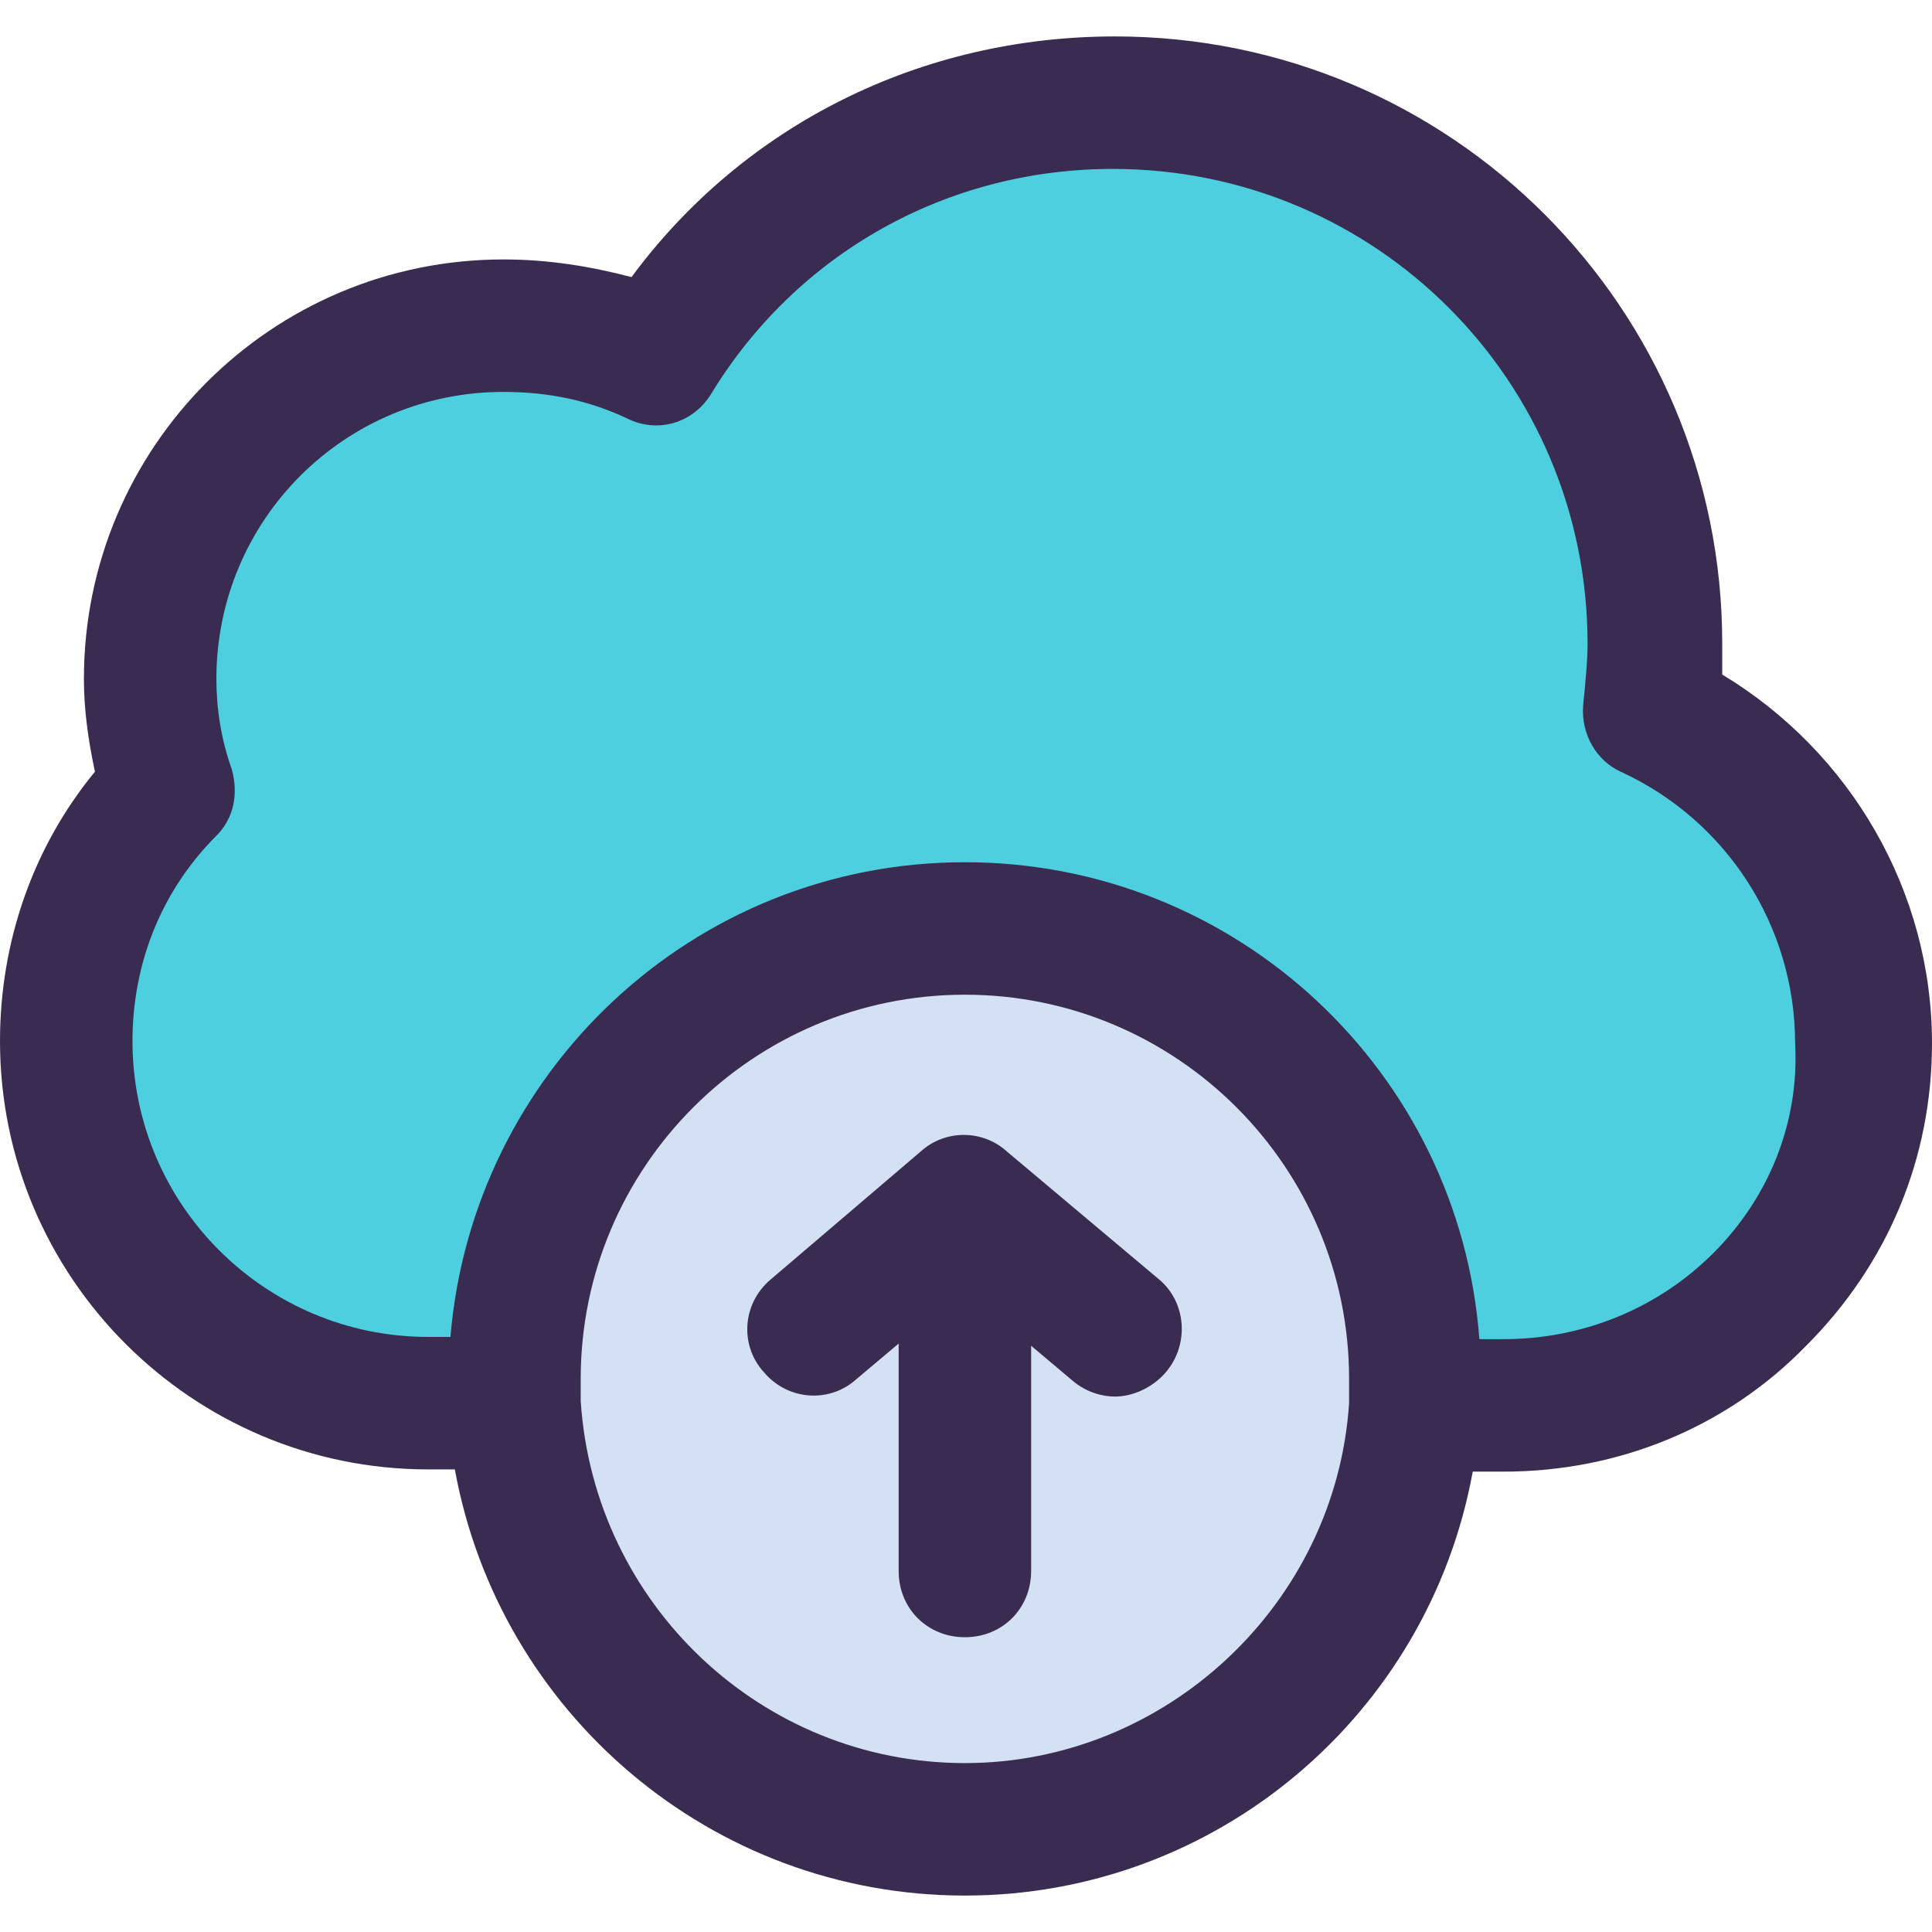
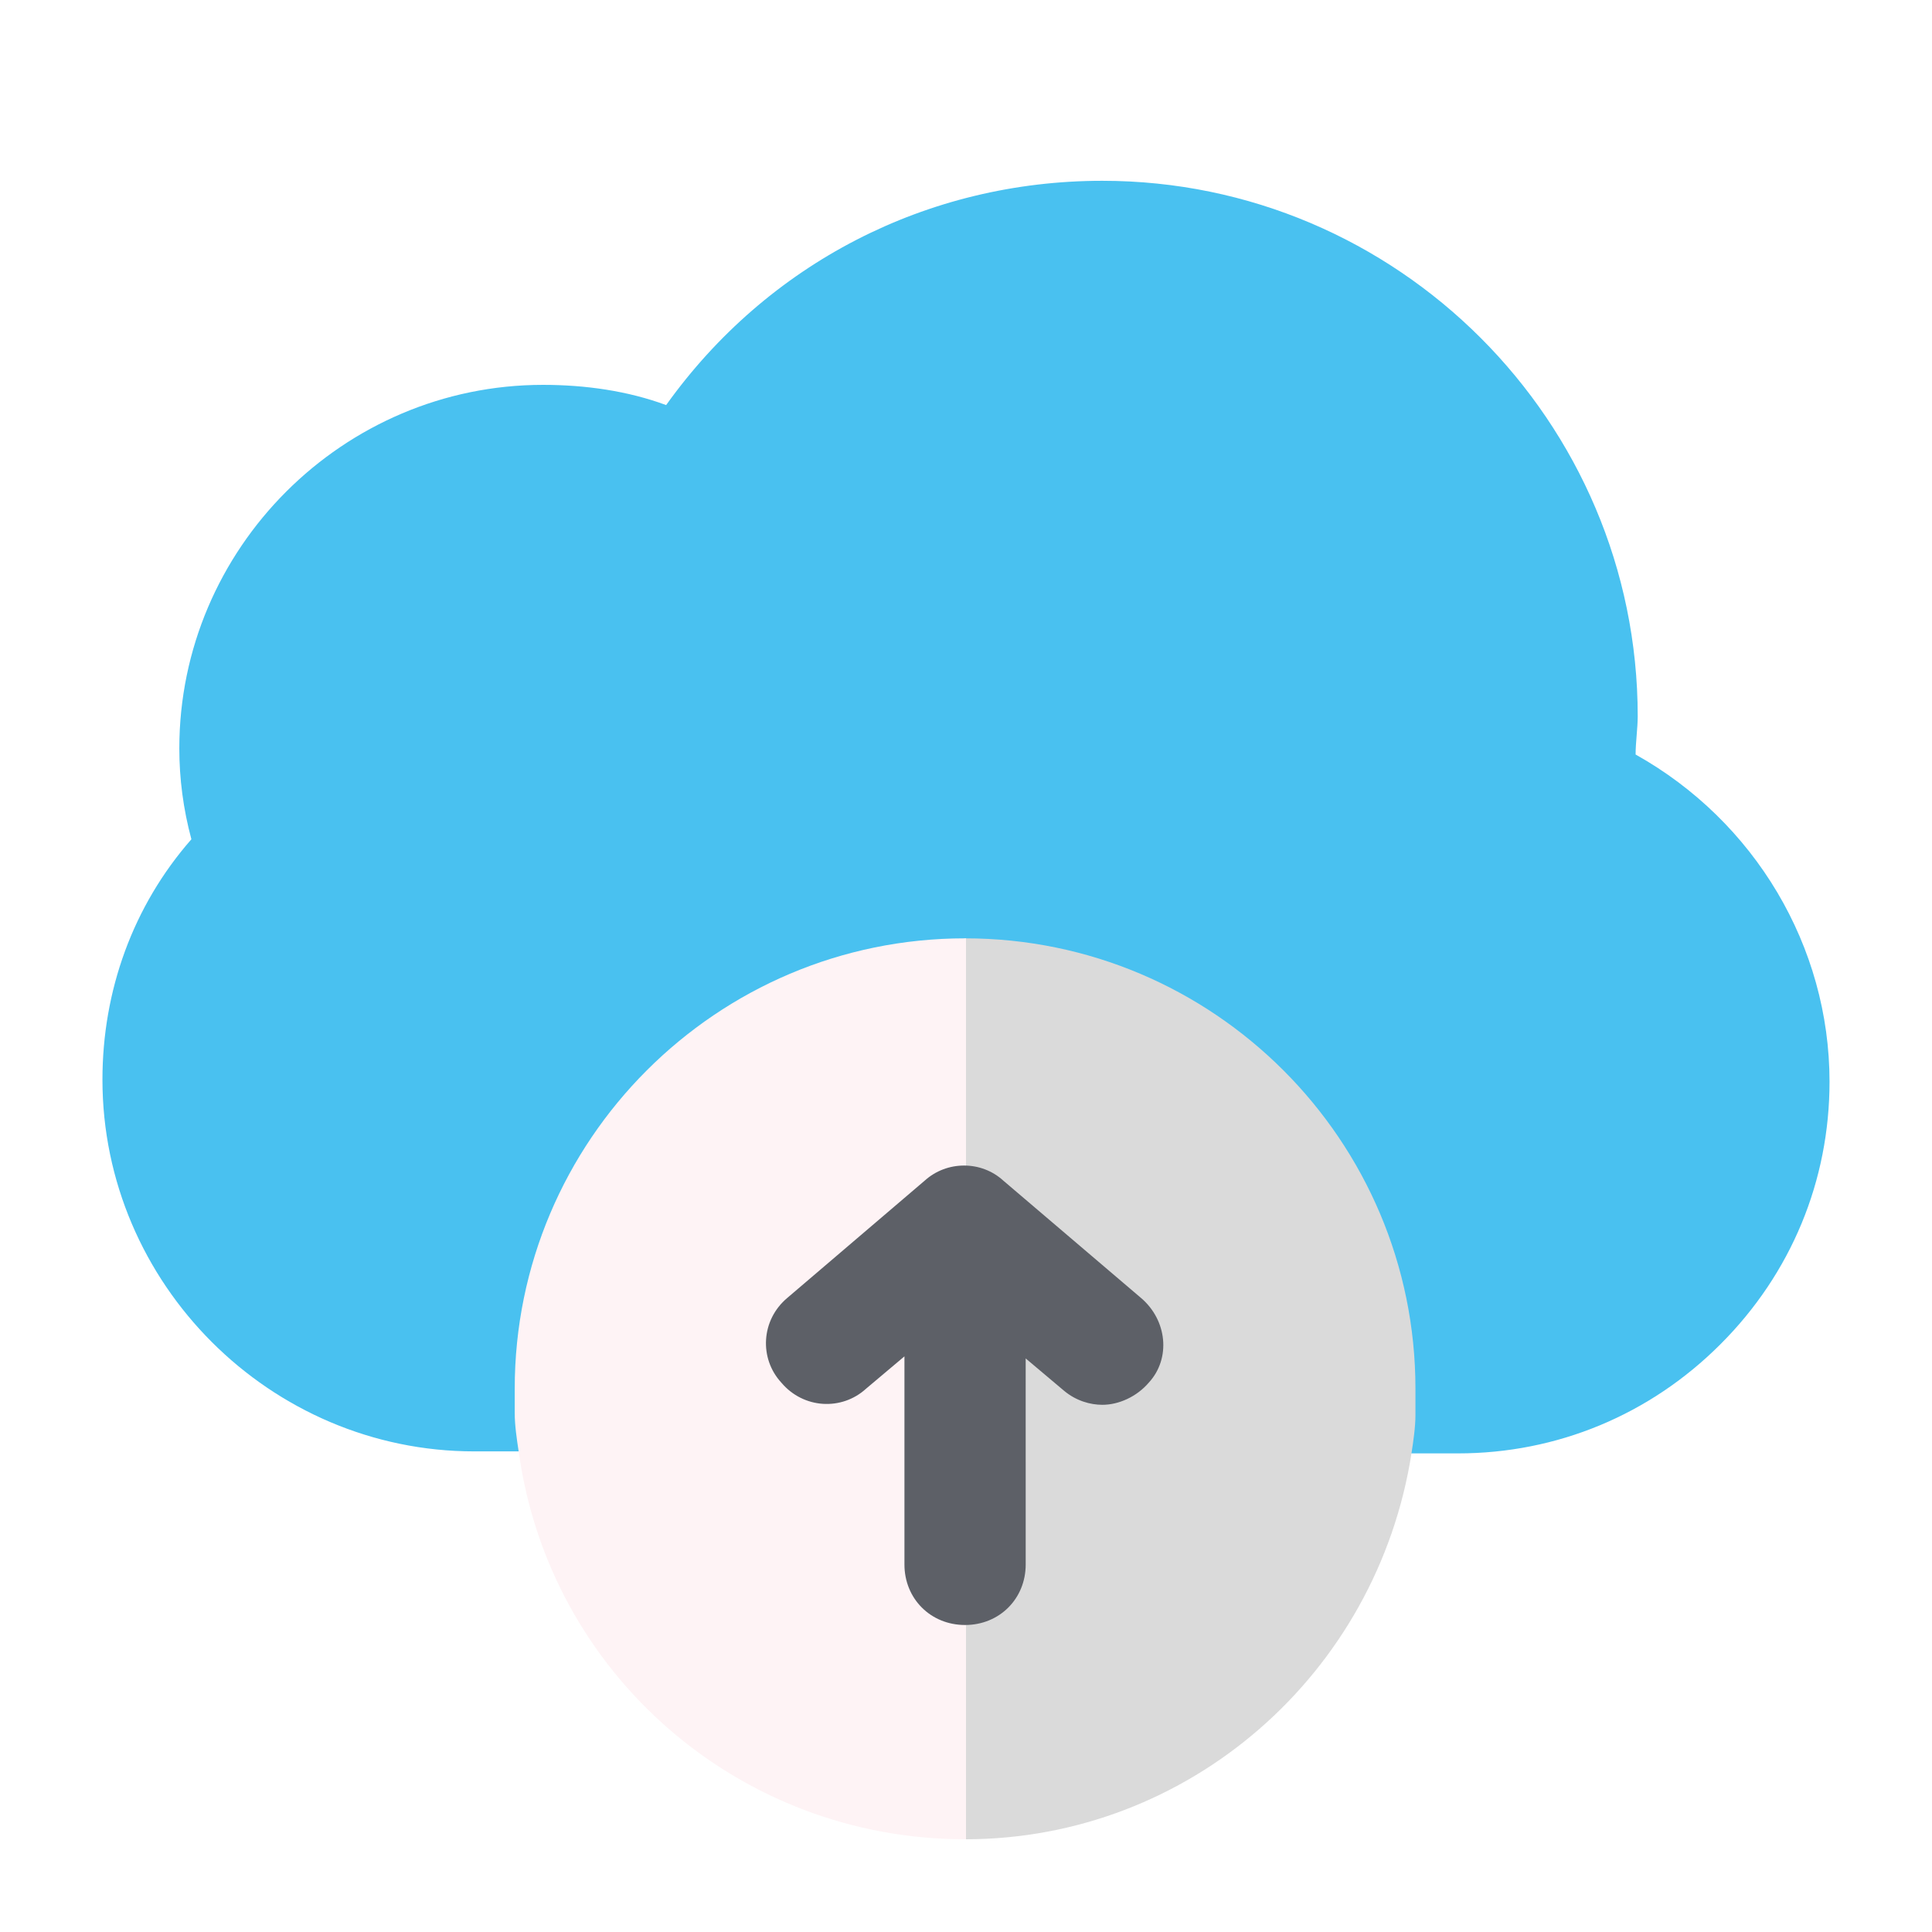
- <svg xmlns="http://www.w3.org/2000/svg" version="1.1" id="Capa_1" x="0px" y="0px" viewBox="0 0 457.143 457.143" style="enable-background:new 0 0 457.143 457.143;" xml:space="preserve">
-   <path style="fill:#D4E1F4;" d="M334.89,332.539c-3.657,55.902-49.633,100.31-106.58,100.31s-103.445-44.408-106.58-100.833  c0-2.09,0-3.657,0-5.747c0-59.037,47.543-106.58,106.58-106.58s106.58,47.543,106.58,106.58  C334.89,328.359,334.89,330.449,334.89,332.539z" />
-   <path style="fill:#4DCFE0;" d="M121.731,326.269c0,2.09,0,3.657,0,5.747h-1.045h-19.331c-47.543,0-85.682-38.139-85.682-85.682  c0-23.51,9.404-44.408,24.033-59.559c-2.612-8.359-4.18-16.718-4.18-26.122c0-45.976,37.616-83.592,83.592-83.592  c13.061,0,25.078,2.612,36.049,7.837c22.465-36.571,62.694-60.604,108.669-60.604c70.531,0,128,57.469,128,128  c0,5.225-0.522,10.971-1.045,16.196c29.78,13.584,50.678,43.363,50.678,78.367c0,23.51-9.404,44.931-25.078,60.604  c-15.673,15.673-37.094,25.078-60.604,25.078H334.89c0-2.09,0-4.18,0-6.269c0-59.037-47.543-106.58-106.58-106.58  S121.731,267.233,121.731,326.269z" />
-   <g>
-     <path style="fill:#3A2C51;" d="M407.51,159.608c0-2.612,0-4.702,0-7.314c0-79.412-64.261-143.673-143.673-143.673   c-45.976,0-87.771,20.898-114.416,56.947c-9.927-2.612-19.853-4.18-30.302-4.18c-54.857,0-99.265,44.408-99.265,99.265   c0,7.314,1.045,14.629,2.612,21.943C7.837,200.359,0,222.824,0,246.335C0,302.237,45.453,347.69,101.355,347.69h6.269   c10.449,57.469,60.604,100.833,120.686,100.833c59.559,0,109.714-42.841,120.163-100.31h7.314c27.167,0,52.767-10.449,71.576-29.78   c19.331-19.331,29.78-44.408,29.78-71.576C457.143,210.808,437.812,177.894,407.51,159.608z M319.216,332.016   c-3.135,47.543-43.363,85.159-90.906,85.159c-48.065,0-87.771-37.616-90.906-85.682v-5.224c0-50.155,40.751-90.906,90.906-90.906   s90.906,40.751,90.906,90.906V332.016z M405.42,296.49c-13.061,13.061-30.824,20.376-49.633,20.376h-5.747   c-4.702-63.216-57.469-112.849-121.731-112.849S111.804,253.649,106.58,316.343h-5.224c-38.661,0-70.008-31.347-70.008-70.008   c0-18.286,6.792-35.527,19.853-48.588c4.18-4.18,5.224-9.927,3.657-15.673c-2.612-7.314-3.657-14.629-3.657-21.42   c0-37.616,30.302-67.918,67.918-67.918c10.971,0,20.376,2.09,29.257,6.269c7.314,3.657,15.673,1.045,19.853-5.747   c20.376-33.437,55.902-53.29,95.086-53.29c62.171,0,112.327,50.155,112.327,112.327c0,4.18-0.522,9.404-1.045,14.629   c-0.522,6.792,3.135,13.061,8.882,15.673c25.078,11.494,41.273,36.571,41.273,64.261   C425.796,265.665,418.482,283.429,405.42,296.49z" />
-     <path style="fill:#3A2C51;" d="M238.237,272.457c-5.747-5.224-14.629-5.224-20.376,0l-35.527,30.302   c-6.792,5.747-7.314,15.673-1.567,21.943c5.747,6.792,15.673,7.314,21.943,1.567l9.927-8.359v53.812   c0,8.882,6.792,15.673,15.673,15.673c8.882,0,15.673-6.792,15.673-15.673v-53.29l9.927,8.359c3.135,2.612,6.792,3.657,9.927,3.657   c4.18,0,8.882-2.09,12.016-5.747c5.747-6.792,4.702-16.718-1.567-21.943L238.237,272.457z" />
-   </g>
-   <g>
- </g>
-   <g>
- </g>
-   <g>
- </g>
-   <g>
- </g>
-   <g>
- </g>
-   <g>
- </g>
-   <g>
- </g>
-   <g>
- </g>
-   <g>
- </g>
-   <g>
- </g>
-   <g>
- </g>
-   <g>
- </g>
-   <g>
- </g>
-   <g>
- </g>
-   <g>
- </g>
+ <svg xmlns="http://www.w3.org/2000/svg" version="1.1" id="Capa_1" x="0px" y="0px" width="315.953px" height="315.956px" viewBox="0 0 315.953 315.956" enable-background="new 0 0 315.953 315.956" xml:space="preserve">
+   <path fill="#49C1F0" d="M267.484,123.392c0-1.98,0.345-4.295,0.345-6.271c0-48.239-39.314-87.554-87.554-87.554  c-28.718,0-54.815,13.56-71.335,36.678c-6.271-2.32-13.22-3.306-20.136-3.306c-32.702,0-59.479,26.757-59.479,59.462  c0,4.94,0.646,9.915,1.976,14.851c-9.573,10.922-14.547,24.787-14.547,39.314c0,33.366,27.424,60.791,60.811,60.791h8.585  c-0.342-1.975-0.65-4.29-0.65-6.265v-3.989c0-39.96,32.365-72.337,72.325-72.337s72.358,32.377,72.358,72.337v4.295  c0,1.992-0.339,4.307-0.679,6.287h8.925c16.18,0,31.375-6.287,42.92-17.838c11.584-11.567,17.849-26.757,17.849-42.942  C299.198,154.767,286.975,134.292,267.484,123.392z" />
+   <path fill="#DADADA" d="M157.825,153.454c-0.022,0-0.048,0-0.072,0v147.332c0.024,0,0.05,0.006,0.072,0.006  c36.655,0,67.385-27.102,73.004-63.106c0.306-1.98,0.651-4.295,0.651-6.287v-4.295C231.48,186.481,198.464,153.454,157.825,153.454z  " />
+   <path fill="#FEF3F5" d="M157.976,153.459c-0.051,0-0.101-0.005-0.15-0.005c-40.605,0-73.649,33.027-73.649,73.649v3.989  c0,1.975,0.339,4.29,0.645,6.265c4.975,36.333,36.008,63.435,73.005,63.435c0.05,0,0.1-0.006,0.15-0.006V153.459z" />
+   <path fill="#5D6067" d="M164.09,193.086c-3.605-3.3-9.23-3.3-12.875,0l-22.45,19.162c-4.326,3.627-4.632,9.914-0.987,13.865  c3.613,4.289,9.879,4.629,13.865,0.984l6.268-5.28v34.034c0,5.604,4.293,9.898,9.915,9.898c5.619,0,9.915-4.295,9.915-9.893  l-0.003-33.7l6.268,5.28c1.976,1.657,4.295,2.303,6.268,2.303c2.66,0.006,5.622-1.313,7.598-3.627  c3.645-3.956,2.999-10.238-1.294-13.865L164.09,193.086z" />
</svg>
